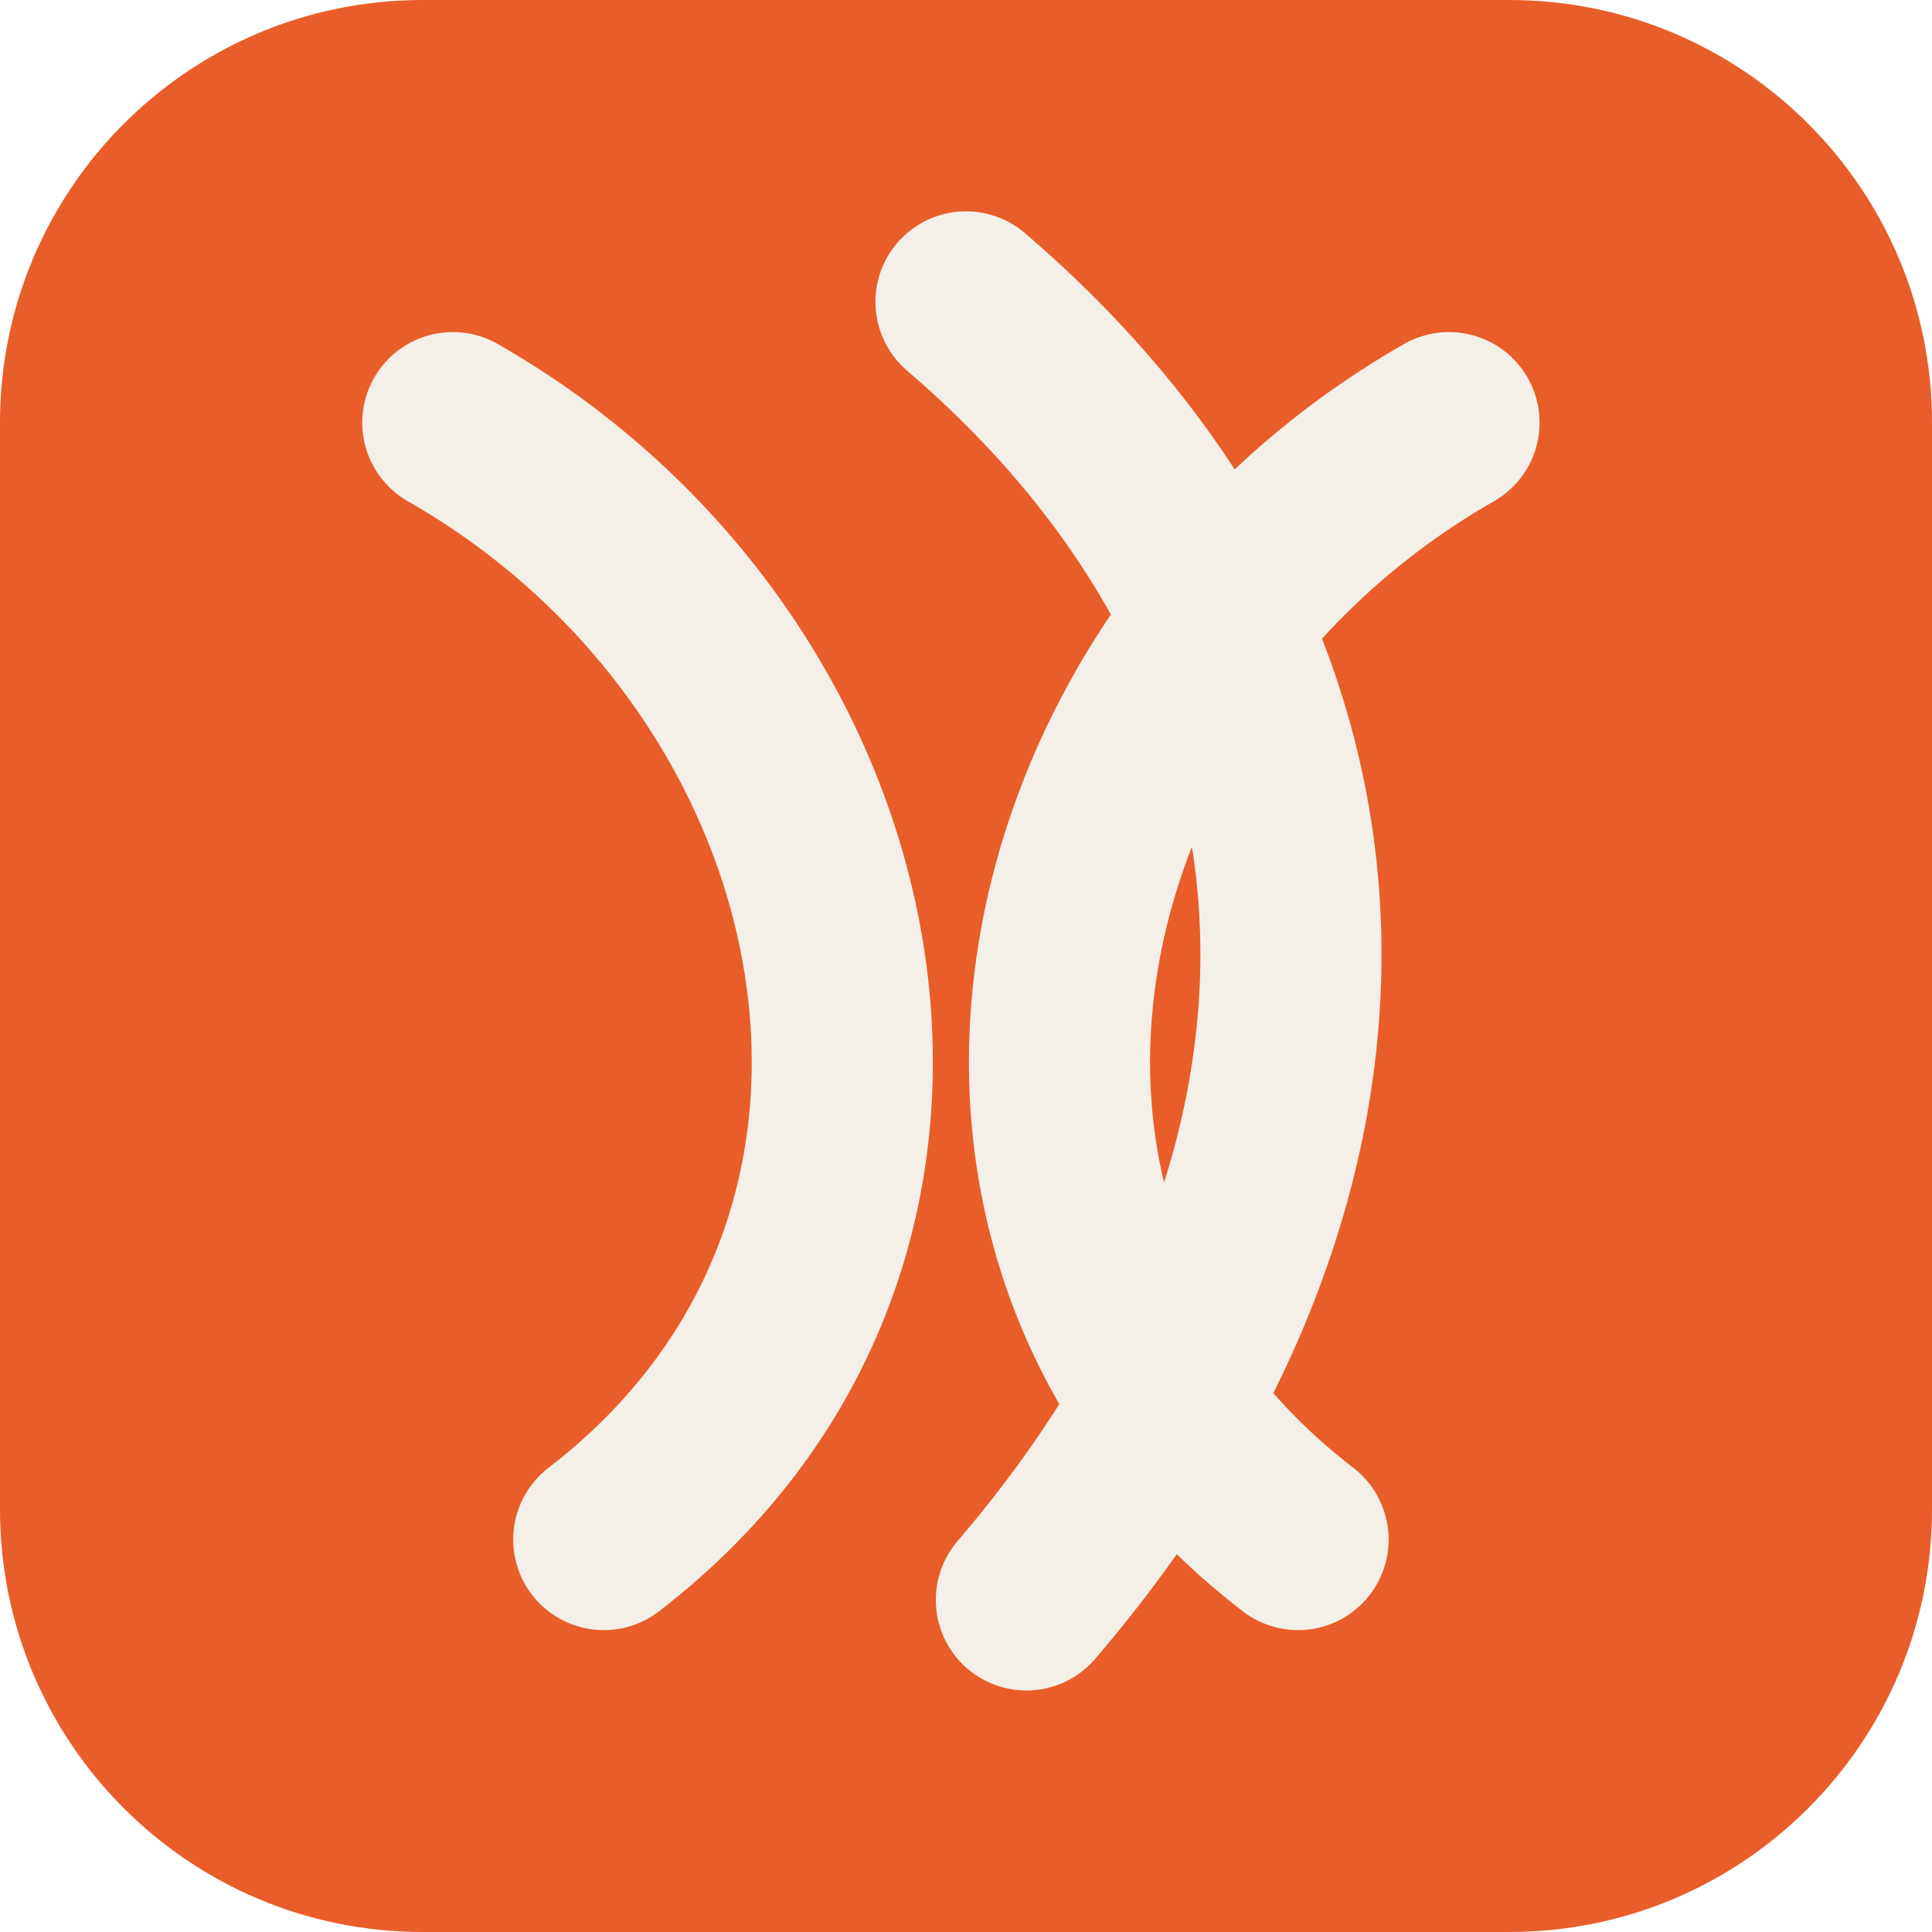
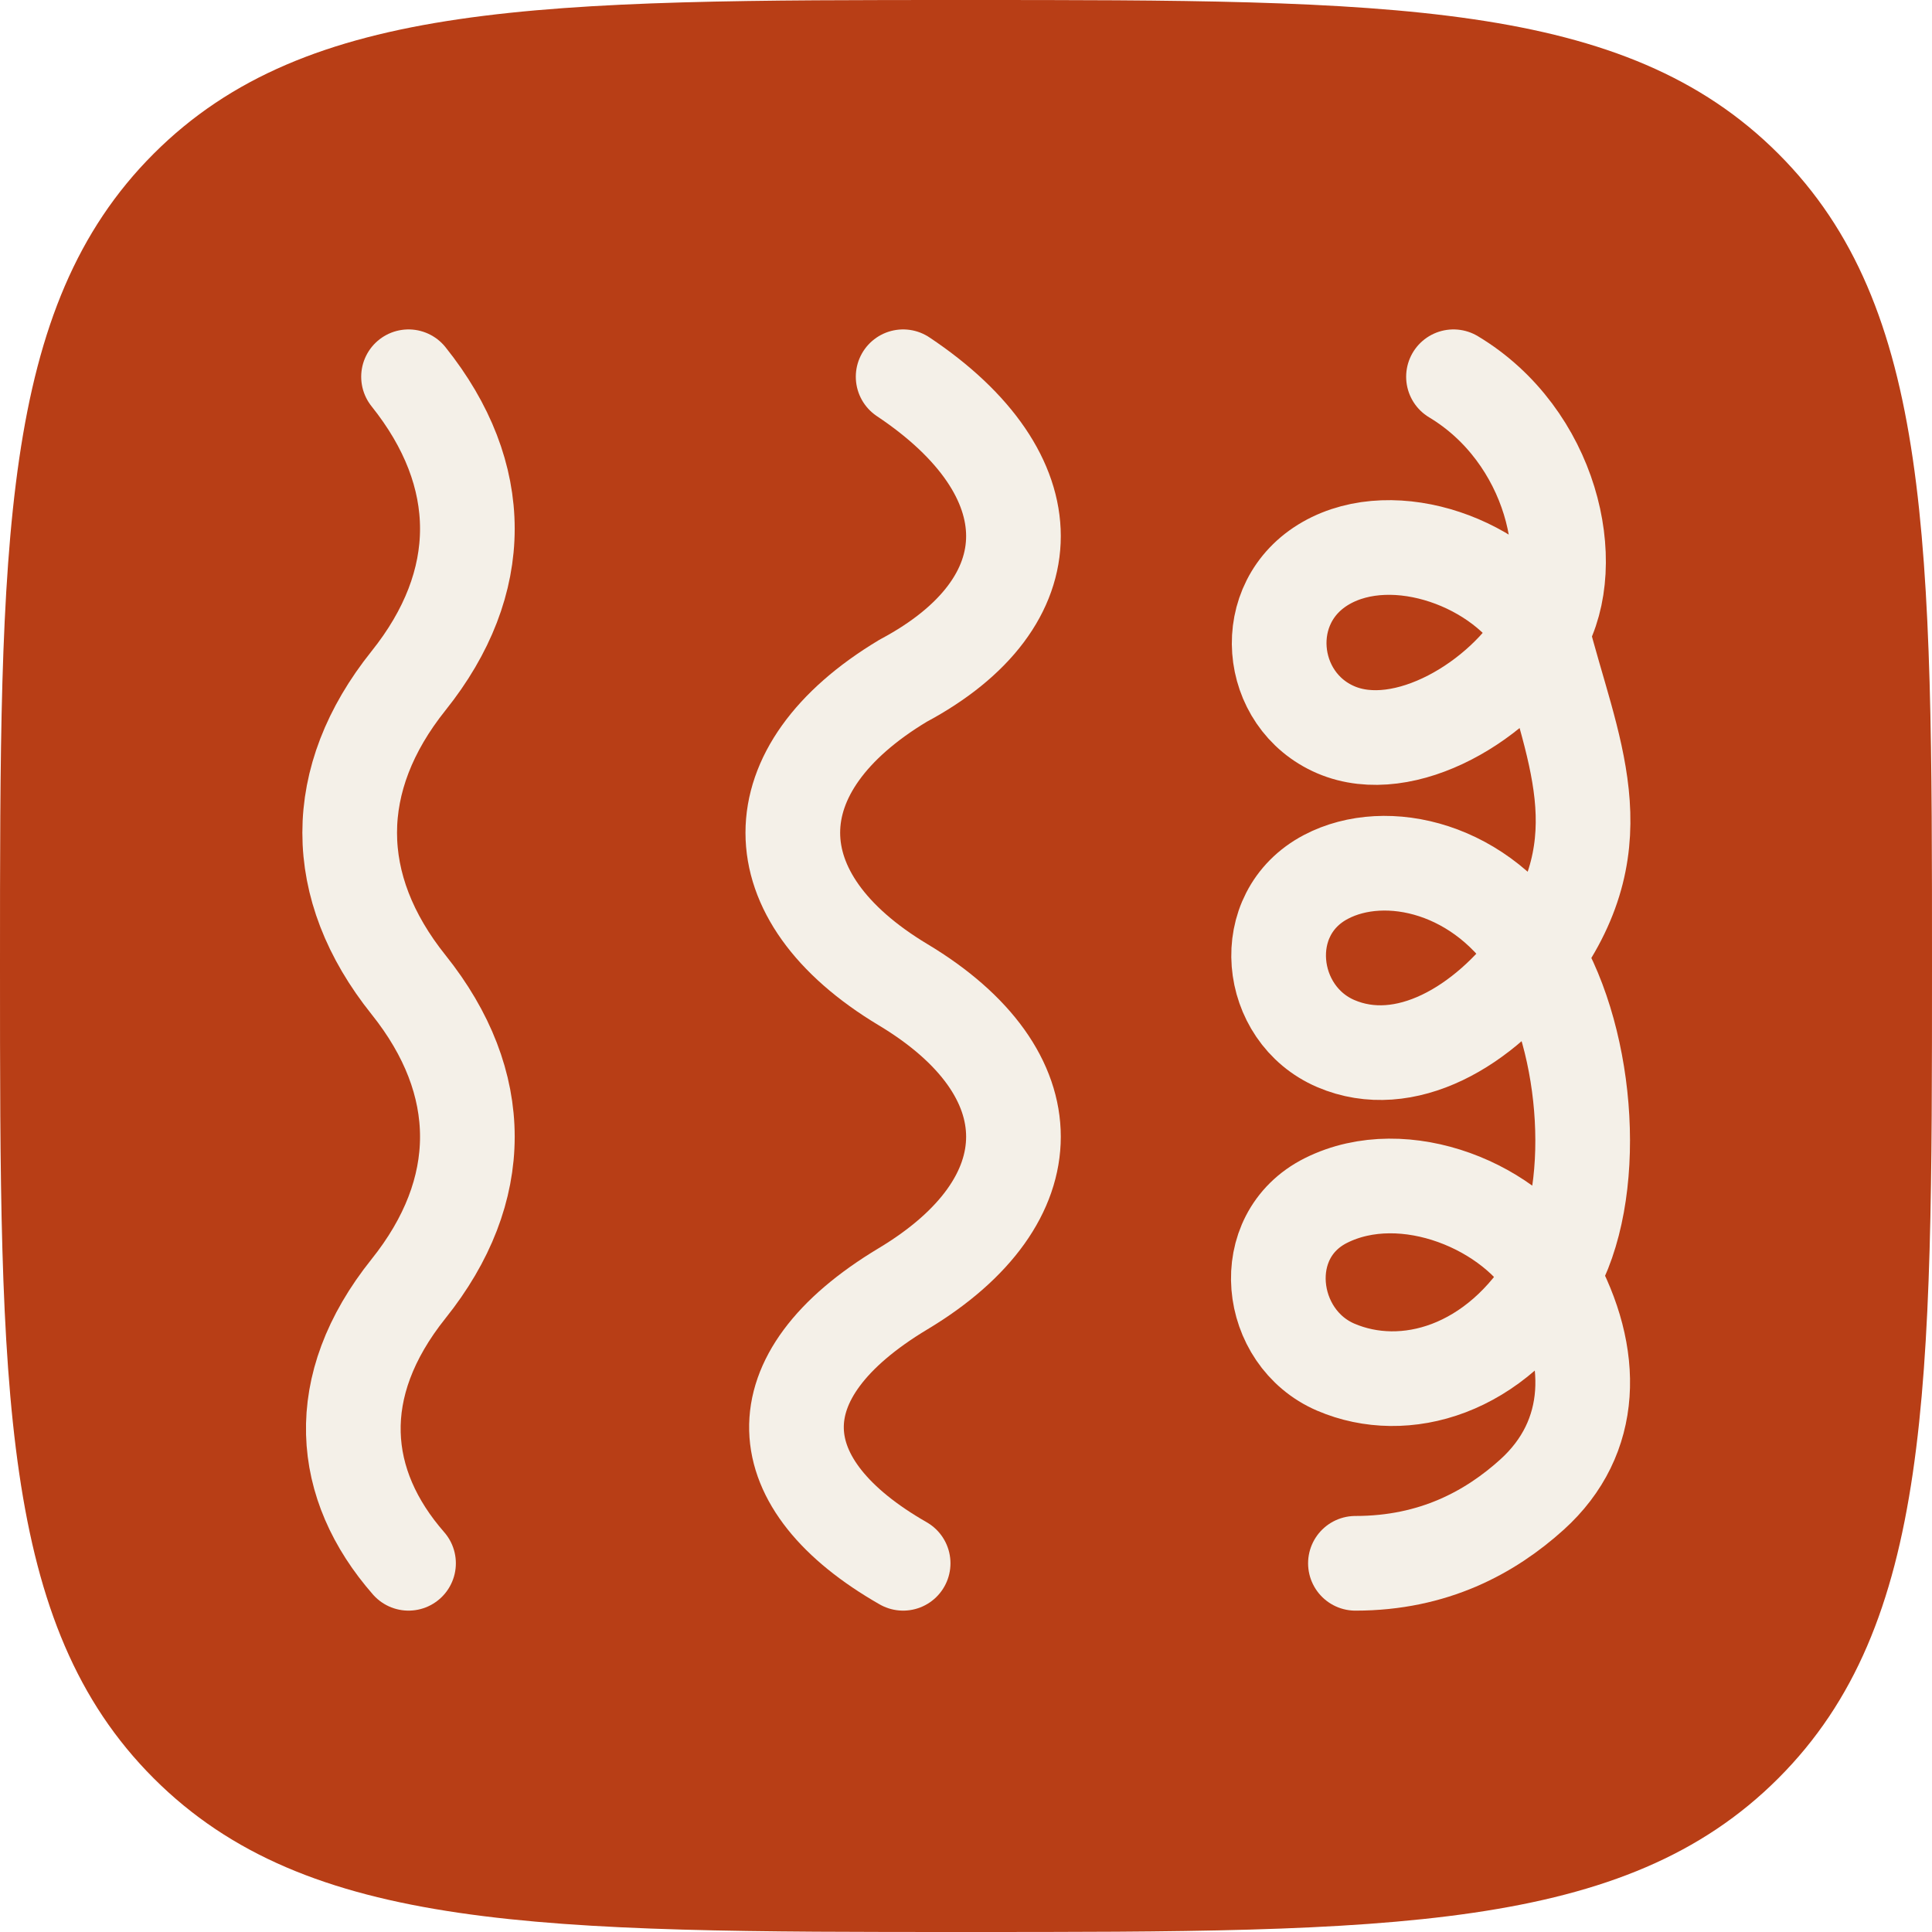
- <svg xmlns="http://www.w3.org/2000/svg" viewBox="0 0 64 64">
-   <rect width="64" height="64" rx="14" fill="#e85d2a" />
-   <path d="M15 14c14 8 18 27 5 37M32 10c14 12 14 29 2 43M48 14c-14 8-18 27-5 37" fill="none" stroke="#f4f0e8" stroke-width="6" stroke-linecap="round" />
+ <svg xmlns="http://www.w3.org/2000/svg" viewBox="0 0 1000 1000" role="img" aria-label="HairHairHair">
+   <path d="M500,1000c219.097,0 340.896,0 420.448,-79.552c79.552,-79.552 79.552,-201.351 79.552,-420.448c0,-219.097 0,-340.896 -79.552,-420.448c-79.552,-79.552 -201.351,-79.552 -420.448,-79.552c-219.097,0 -340.896,0 -420.448,79.552c-79.552,79.552 -79.552,201.351 -79.552,420.448c0,219.097 0,340.896 79.552,420.448c79.552,79.552 201.351,79.552 420.448,79.552Z" fill="#b83e16" stroke="none" />
+   <path d="M211.454,195.007c40.605,50.757 40.605,106.588 0,157.345c-40.605,50.757 -40.605,106.588 0,157.345c40.605,50.757 40.605,106.588 0,157.345c-40.605,50.757 -35.53,101.512 0,142.118" fill="none" stroke="#f4f0e8" stroke-width="49" stroke-linecap="round" stroke-linejoin="round" />
+   <path d="M467.463,195.007c76.135,50.757 76.135,116.739 0,157.345c-76.135,45.681 -76.135,111.664 0,157.345c76.135,45.681 76.135,111.664 0,157.345c-76.135,45.681 -71.059,101.512 0,142.118" fill="none" stroke="#f4f0e8" stroke-width="49" stroke-linecap="round" stroke-linejoin="round" />
+   <path d="M752.321,195.007c50.757,30.454 65.984,96.438 45.681,131.966c-20.303,35.53 -71.059,65.984 -106.588,50.757c-35.53,-15.227 -40.605,-65.984 -5.076,-86.285c35.53,-20.303 91.361,0 111.664,35.53c15.379,60.603 40.617,107.662 -2.771,167.496c-27.092,37.362 -68.288,60.908 -103.817,45.681c-35.53,-15.227 -41.308,-67.265 -5.076,-86.285c31.208,-16.383 81.399,-4.856 108.893,40.605c27.479,45.436 32.821,124.081 8.158,165.92c-28.913,49.051 -76.446,62.484 -111.976,47.257c-35.53,-15.227 -41.677,-67.985 -5.076,-86.285c40.605,-20.303 97.227,3.231 117.051,39.03c22.793,41.157 22.354,83.624 -10.463,113.24c-21.487,19.392 -50.757,35.53 -91.361,35.53" fill="none" stroke="#f4f0e8" stroke-width="49" stroke-linecap="round" stroke-linejoin="round" />
</svg>
